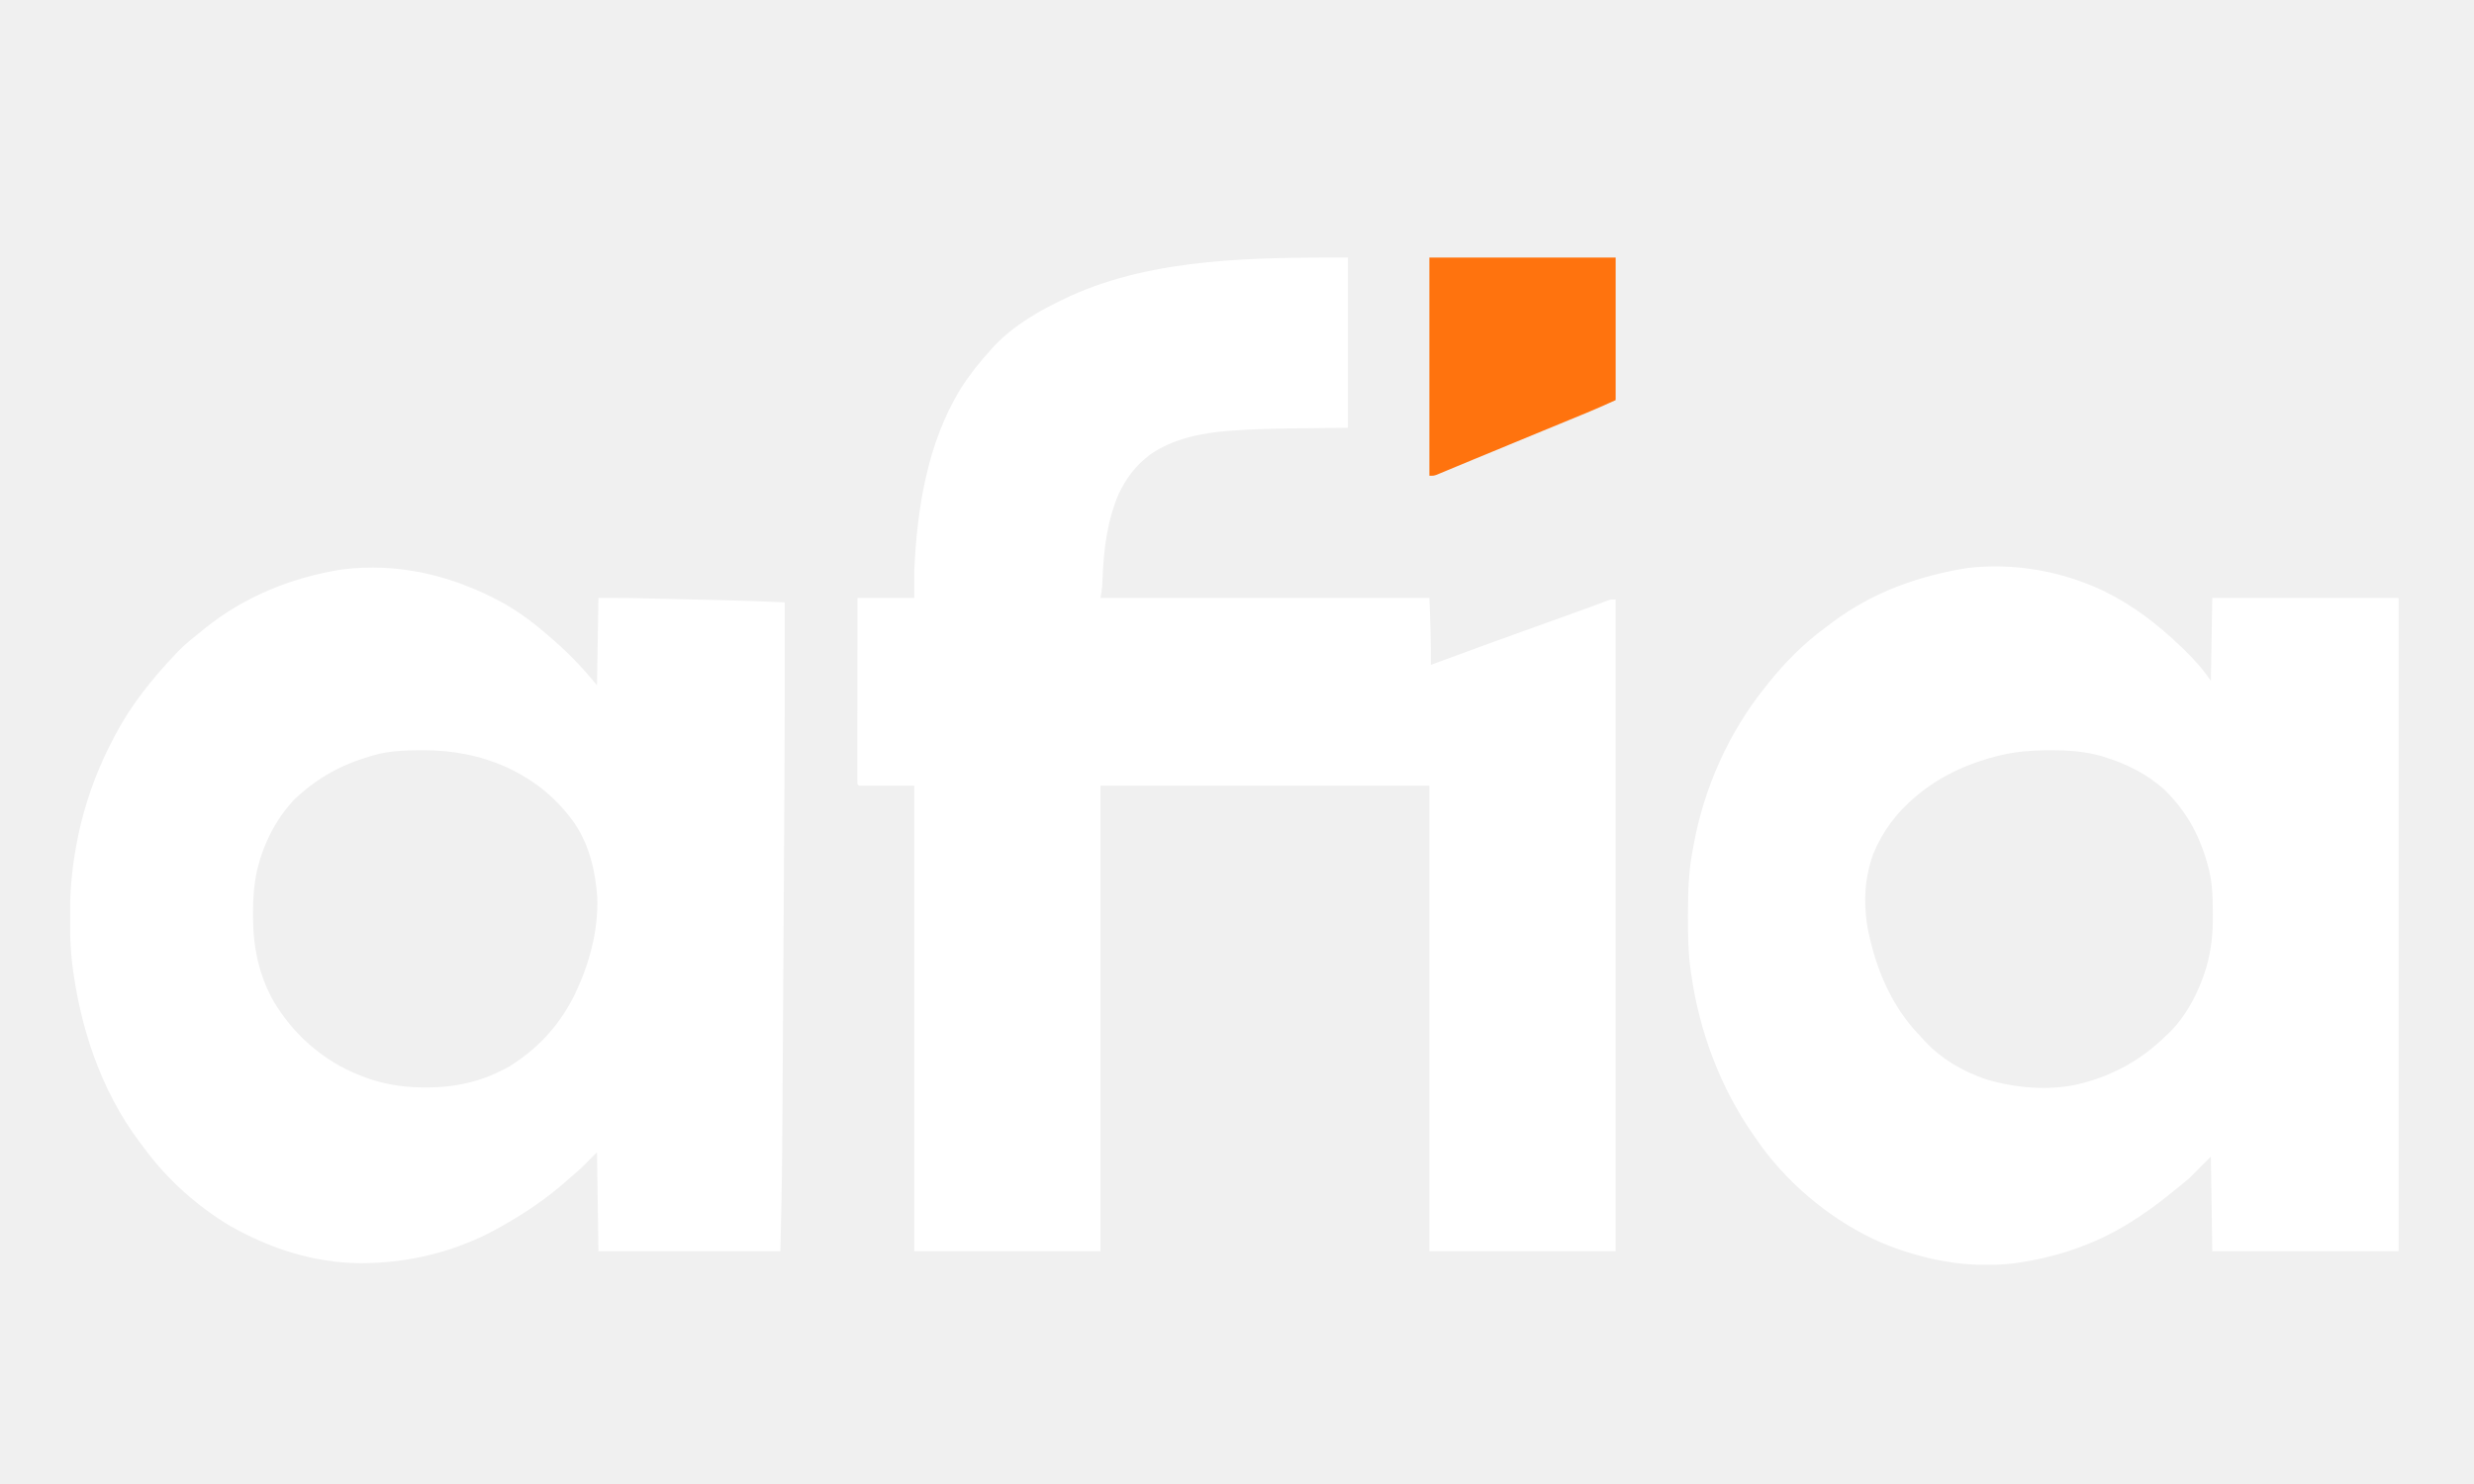
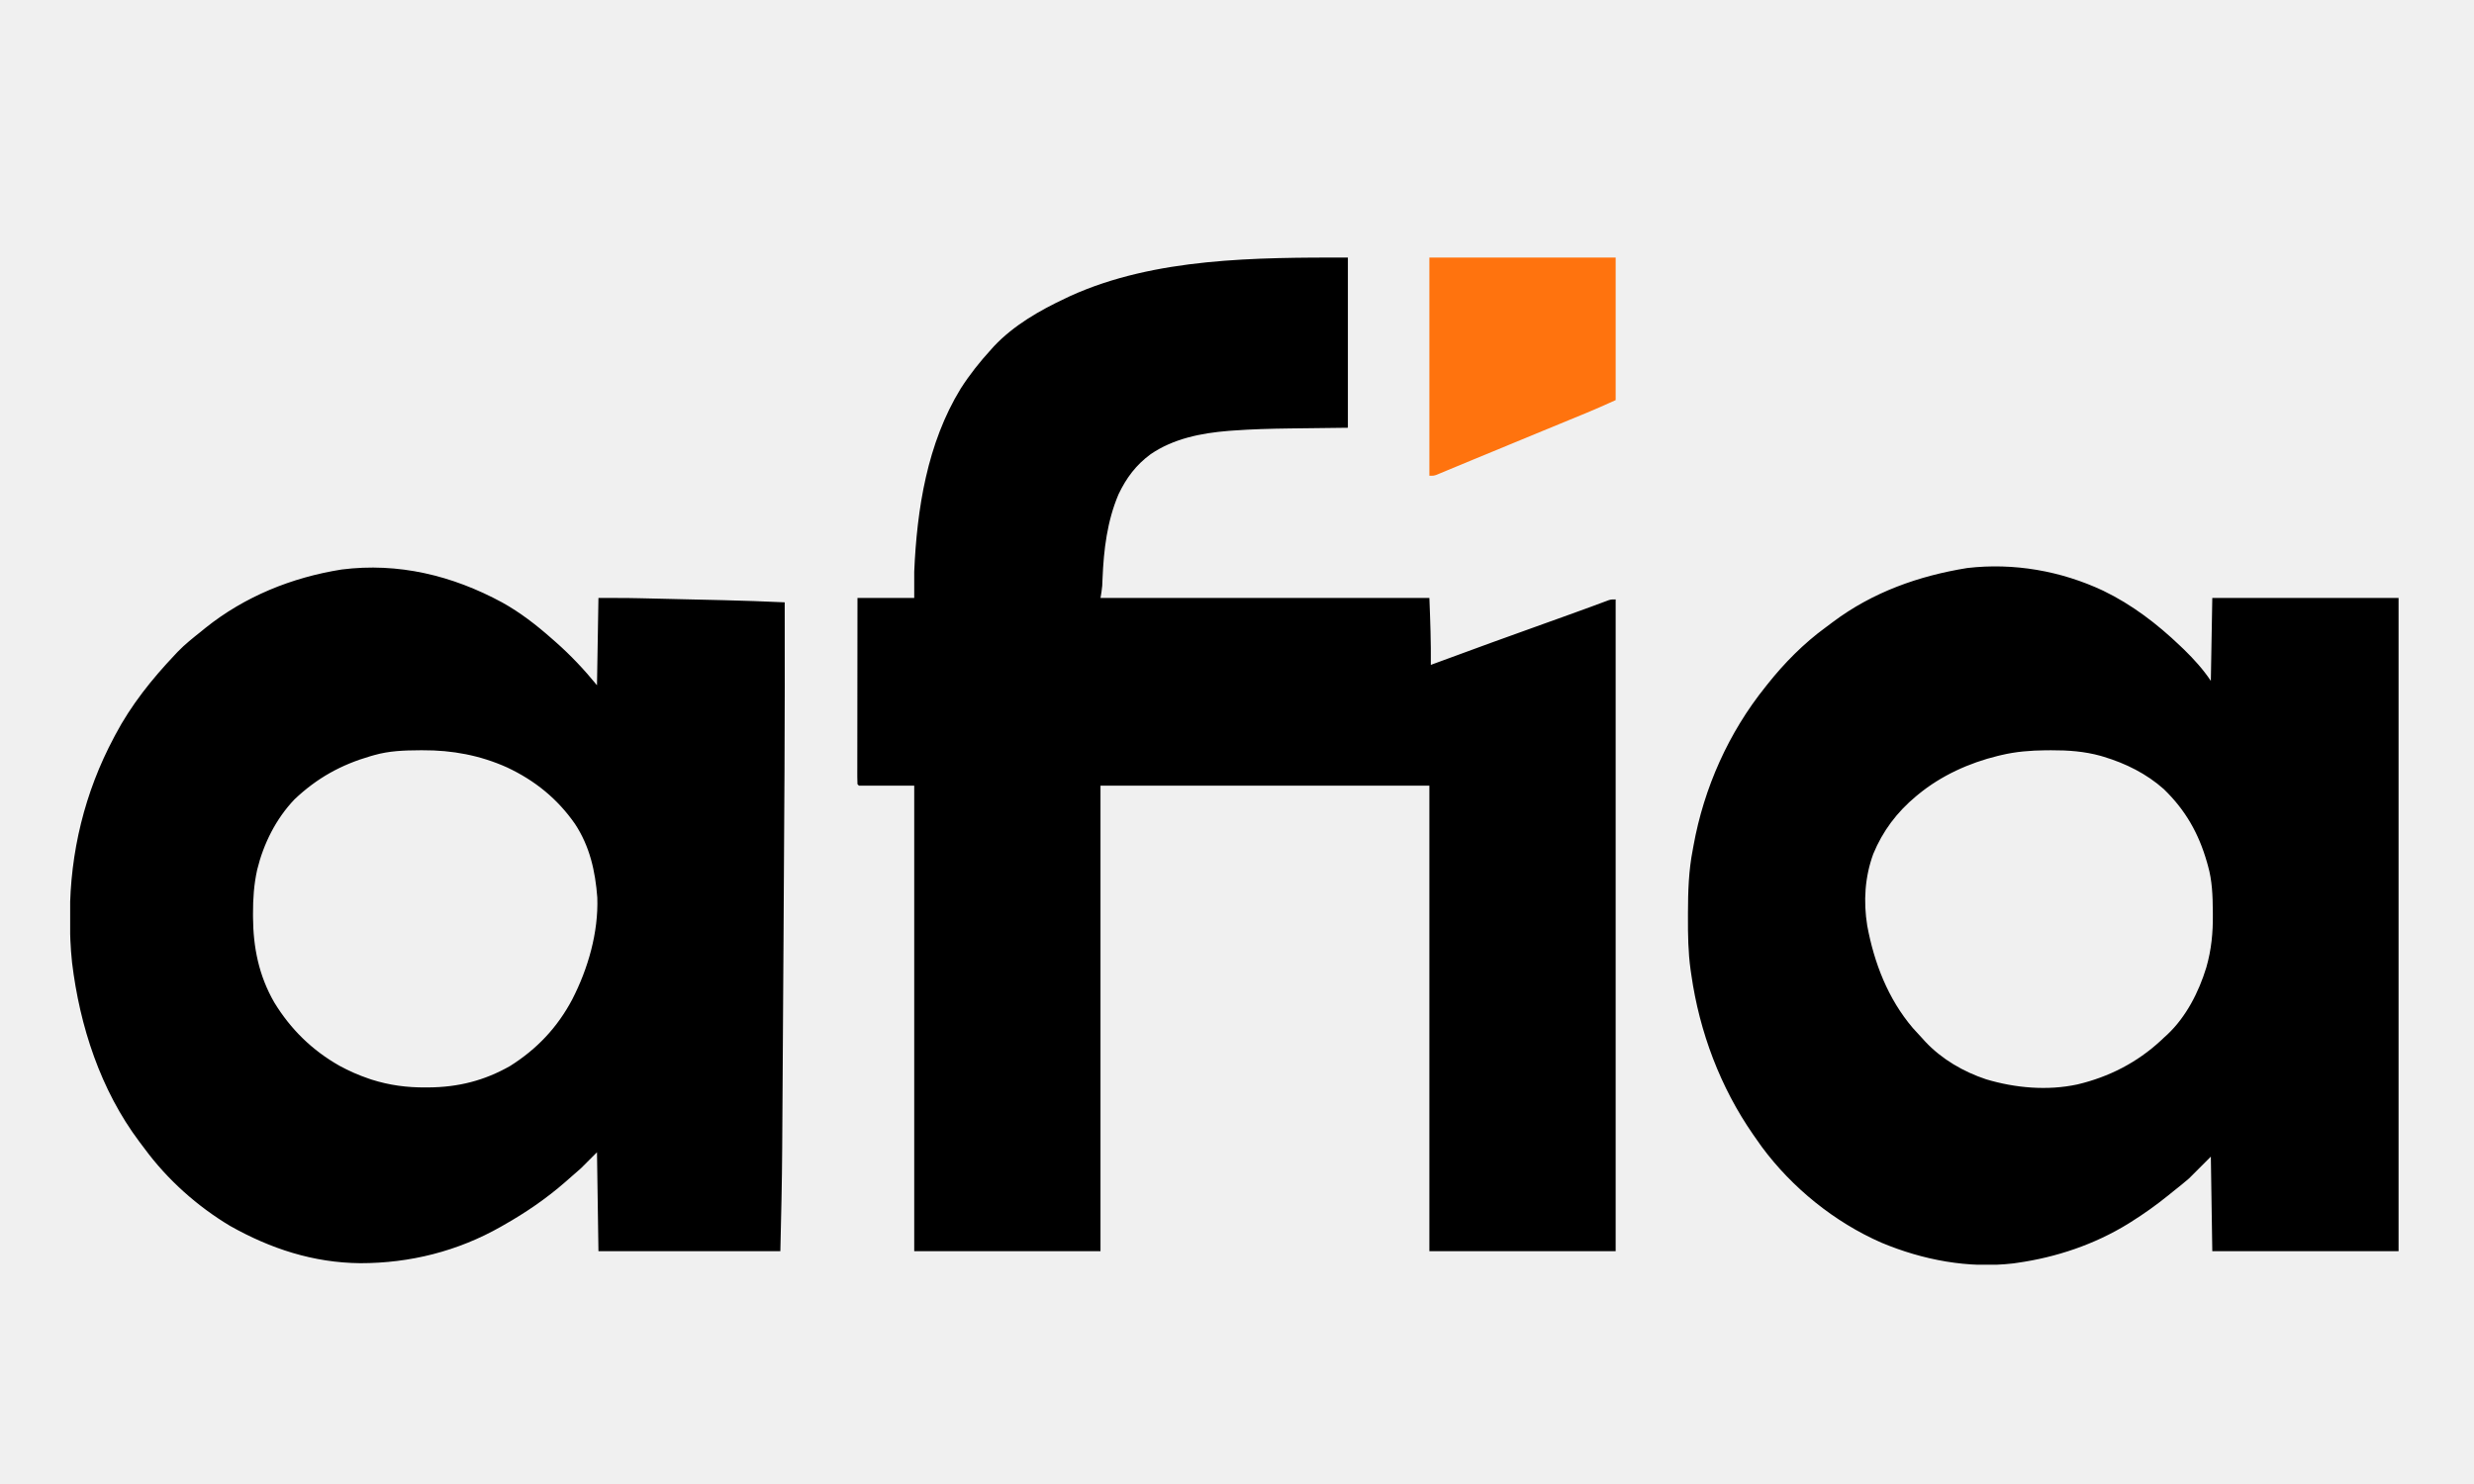
<svg xmlns="http://www.w3.org/2000/svg" width="2000" zoomAndPan="magnify" viewBox="0 0 1500 900" height="1200" preserveAspectRatio="xMidYMid meet" version="1.0">
  <defs>
    <clipPath id="61be8bd780">
      <path d="M 42.547 156 L 1457.797 156 L 1457.797 766.996 L 42.547 766.996 Z M 42.547 156 " clip-rule="nonzero" />
    </clipPath>
    <clipPath id="7d9cfdac00">
      <path d="M 866 156 L 1457.797 156 L 1457.797 503 L 866 503 Z M 866 156 " clip-rule="nonzero" />
    </clipPath>
  </defs>
  <g clip-path="url(#61be8bd780)">
-     <path fill="#FFFFFF" d="M 817.23 156.184 L 817.23 259.414 C 790.488 259.746 790.488 259.746 782.211 259.836 C 770.645 259.988 759.125 260.273 747.582 261.117 L 744.727 261.328 C 728.238 262.66 711.441 265.996 697.582 275.496 C 688.691 282.09 682.977 289.723 678.188 299.723 C 671.25 316.035 669.176 333.438 668.469 351.004 L 668.367 353.254 L 668.285 355.258 C 668.09 357.738 667.648 360.191 667.238 362.648 L 866.641 362.648 C 867.184 376.23 867.652 389.66 867.523 403.234 L 869.707 402.422 C 892.223 394.055 914.82 385.906 937.43 377.801 L 939.211 377.16 C 942.09 376.129 944.973 375.094 947.855 374.062 C 953.062 372.203 958.262 370.316 963.453 368.406 L 966.191 367.395 C 967.859 366.781 969.527 366.16 971.191 365.539 L 973.387 364.727 L 975.281 364.023 C 976.93 363.527 976.93 363.527 979.578 363.527 L 979.578 758.809 L 866.641 758.809 L 866.641 476.465 L 667.238 476.465 L 667.238 758.809 L 554.301 758.809 L 554.301 476.465 L 520.773 476.465 L 519.891 475.582 C 519.812 474.121 519.777 472.656 519.785 471.191 L 519.781 468.309 L 519.789 465.117 L 519.789 461.777 C 519.789 458.75 519.793 455.719 519.801 452.688 C 519.809 449.527 519.809 446.363 519.809 443.199 C 519.812 437.207 519.816 431.215 519.828 425.219 C 519.836 418.398 519.844 411.578 519.848 404.754 C 519.855 390.719 519.871 376.684 519.891 362.648 L 554.301 362.648 L 554.301 346.766 C 555.934 308.629 562.184 268.824 582.434 235.742 C 587.922 227.125 594.172 219.297 601.062 211.77 C 601.859 210.883 601.859 210.883 602.668 209.98 C 614.625 197.273 630.422 188.215 646.062 180.891 C 647.008 180.438 647.953 179.984 648.926 179.523 C 700.363 156.16 761.98 156.184 817.23 156.184 M 304.465 365.359 C 315.465 371.484 325.203 379.023 334.605 387.352 L 336.902 389.355 C 346.117 397.484 354.141 406.035 361.957 415.586 L 362.84 362.648 C 381.09 362.648 381.09 362.648 387.152 362.797 L 389.301 362.844 C 391.574 362.895 393.848 362.949 396.125 363 L 401.008 363.113 C 404.395 363.191 407.785 363.273 411.176 363.352 C 415.449 363.453 419.727 363.555 424.004 363.648 C 427.359 363.727 430.715 363.805 434.074 363.883 L 438.793 363.992 C 451.129 364.273 463.449 364.746 475.773 365.293 C 475.953 433.363 475.5 501.43 475.055 569.5 C 474.973 582.055 474.895 594.609 474.816 607.164 C 474.73 621.77 474.637 636.371 474.539 650.973 L 474.523 653.191 C 474.492 658.238 474.461 663.281 474.43 668.328 C 474.395 674.484 474.352 680.637 474.312 686.793 C 474.289 689.902 474.27 693.016 474.254 696.125 C 474.133 717.031 473.613 737.902 473.129 758.809 L 362.84 758.809 L 361.957 698.809 L 352.25 708.516 C 349.93 710.613 347.578 712.672 345.191 714.691 C 344.379 715.406 343.57 716.117 342.734 716.852 C 331.254 726.879 318.746 735.426 305.488 742.926 L 303.754 743.922 C 277.535 758.855 248.52 766.094 218.461 766.086 C 190.031 765.836 164.09 757.336 139.5 743.477 C 119.57 731.547 101.578 715.469 87.785 696.781 C 86.695 695.316 85.598 693.863 84.488 692.414 C 60.949 661.047 48.359 622.371 43.688 583.766 C 42.699 574.613 42.375 565.516 42.391 556.316 L 42.395 554.445 C 42.504 516.961 51.367 480.461 69.027 447.348 L 69.938 445.613 C 79.5 427.527 92.062 411.871 106.082 397.059 L 107.789 395.238 C 112.156 390.715 117.051 386.848 121.965 382.941 L 124.52 380.844 C 148.434 361.691 176.988 350.184 207.121 345.391 C 241.492 341.039 274.227 348.984 304.465 365.359 M 226.961 457.938 L 224.77 458.555 C 206.727 463.805 192.266 471.828 178.602 484.738 C 167.328 496.531 159.789 511.641 155.938 527.406 C 153.957 536.312 153.371 545.008 153.398 554.109 L 153.402 556.051 C 153.484 574.527 156.945 591.766 166.293 607.945 C 176.258 624.266 189.305 637.02 205.898 646.398 C 211.602 649.496 217.395 652.059 223.543 654.141 L 225.324 654.75 C 236.145 658.176 246.746 659.582 258.062 659.492 L 259.855 659.484 C 277.793 659.363 293.645 655.395 309.301 646.477 C 325.621 636.199 337.98 623.062 346.965 606.094 C 356.566 587.398 362.879 565.504 362.148 544.312 C 360.941 528.332 357.594 513.301 348.621 499.68 C 337.957 484.352 324.266 473.324 307.473 465.426 C 291.082 458.078 274.215 454.914 256.297 455.016 L 254.414 455.02 C 245.043 455.074 236.035 455.363 226.961 457.938 M 1275.152 358.234 C 1292.684 366.695 1307.895 378.367 1321.918 391.762 L 1324.258 393.992 C 1330.219 399.809 1335.816 405.996 1340.445 412.938 L 1341.328 362.648 L 1454.266 362.648 L 1454.266 758.809 L 1341.328 758.809 L 1340.445 701.457 L 1327.211 714.691 C 1324.004 717.43 1320.828 720.055 1317.504 722.633 C 1316.543 723.406 1315.586 724.18 1314.629 724.961 C 1307.352 730.824 1299.844 736.207 1291.918 741.16 L 1290.301 742.172 C 1269.922 754.73 1246.738 762.52 1223.098 765.867 L 1220.664 766.219 C 1193.32 769.391 1165.891 764.172 1140.68 753.633 C 1112.262 741.18 1086.527 720.344 1068.102 695.422 C 1066.809 693.621 1065.535 691.809 1064.281 689.988 L 1063.035 688.215 C 1043 659.383 1030.426 625.848 1025.457 591.168 L 1024.984 587.953 C 1023.523 577.379 1023.379 566.867 1023.418 556.207 L 1023.422 553.484 C 1023.461 540.574 1023.828 527.988 1026.34 515.289 L 1026.77 512.898 C 1033.125 477.766 1048.066 444.293 1070.457 416.469 L 1071.605 415.016 C 1081.812 402.137 1093.641 390.176 1106.926 380.488 C 1108.41 379.395 1109.883 378.293 1111.348 377.176 C 1135.449 359.121 1163.297 349.238 1192.797 344.48 C 1220.961 341.207 1249.574 346.215 1275.152 358.234 M 1213.391 457.938 L 1211.309 458.426 C 1193.902 462.688 1176.984 470.352 1163.102 481.758 L 1161.723 482.891 C 1150.176 492.484 1141.453 504.023 1135.75 517.934 C 1130.645 531.961 1129.754 546.609 1132.105 561.355 C 1136.309 584.012 1144.703 605.773 1159.762 623.461 C 1161.719 625.668 1163.715 627.844 1165.746 629.988 L 1167.383 631.797 C 1177.312 642.363 1190.496 650.031 1204.207 654.566 C 1221.852 659.855 1241.414 661.586 1259.547 657.672 C 1278.629 653.156 1295.75 644.406 1310.152 631.051 L 1312.211 629.105 L 1314.051 627.438 C 1325.496 616.676 1333.148 601.637 1337.699 586.742 C 1340.773 576.047 1341.789 565.668 1341.66 554.605 L 1341.645 552.68 C 1341.57 543.242 1341.289 534.125 1338.68 524.992 L 1338.062 522.793 C 1333.02 505.332 1325.125 491.379 1311.984 478.621 C 1301.438 469.23 1288.84 462.973 1275.375 458.93 L 1273.676 458.418 C 1263.824 455.676 1253.91 454.969 1243.723 455.016 L 1240.203 455.031 C 1231.039 455.145 1222.312 455.812 1213.391 457.938 M 1885.832 385.289 C 1896.391 389.996 1904.227 396.719 1911.086 406.047 C 1912.055 407.449 1913.012 408.867 1913.953 410.293 L 1915.184 408.449 C 1922.172 398.383 1930.688 390.84 1941.711 385.398 C 1943.902 384.457 1946.09 383.672 1948.363 382.941 C 1949.18 382.676 1950 382.414 1950.844 382.141 C 1961.801 379.121 1974.469 379.148 1985.602 381.395 C 1996.945 384.453 2006.586 389.539 2015.141 397.59 C 2023.012 405.75 2028.363 416.555 2031.191 427.496 C 2032.82 434.672 2033.188 441.449 2033.164 448.785 L 2033.164 451.863 C 2033.164 455.211 2033.16 458.559 2033.152 461.906 L 2033.148 468.879 C 2033.145 474.367 2033.137 479.855 2033.129 485.34 C 2033.117 492.207 2033.113 499.07 2033.109 505.934 C 2033.098 518.168 2033.082 530.402 2033.066 542.641 L 1983.656 542.641 L 1983.555 522.297 C 1983.527 518.035 1983.5 513.773 1983.473 509.512 C 1983.422 502.75 1983.379 495.992 1983.352 489.234 C 1983.324 483.781 1983.293 478.328 1983.246 472.875 C 1983.23 470.801 1983.223 468.723 1983.215 466.648 C 1983.207 463.73 1983.184 460.816 1983.152 457.898 L 1983.16 455.32 C 1983.07 448.762 1981.793 442.945 1978.988 436.996 C 1975.719 432.059 1972.184 428.859 1966.891 426.172 C 1960.094 423.137 1953.066 422.789 1945.715 423.527 C 1940.129 424.789 1935.008 427.062 1930.531 430.664 C 1927.148 434.277 1924.582 438.961 1923.164 443.707 C 1922.742 445.746 1922.652 447.609 1922.637 449.695 L 1922.609 452.184 L 1922.594 454.895 L 1922.566 457.766 C 1922.539 460.898 1922.516 464.027 1922.496 467.16 L 1922.441 473.672 C 1922.391 479.387 1922.348 485.102 1922.305 490.816 C 1922.254 497.676 1922.195 504.531 1922.137 511.387 C 1922.051 521.805 1921.973 532.223 1921.895 542.641 L 1872.484 542.641 L 1872.383 522.297 C 1872.355 518.035 1872.328 513.773 1872.297 509.512 C 1872.25 502.75 1872.207 495.992 1872.176 489.234 C 1872.152 483.781 1872.117 478.328 1872.074 472.875 C 1872.059 470.801 1872.051 468.723 1872.043 466.648 C 1872.035 463.73 1872.012 460.816 1871.98 457.898 L 1871.984 455.32 C 1871.895 448.766 1870.652 442.914 1867.785 436.996 C 1864.691 432.422 1861.504 428.824 1856.602 426.172 C 1850.016 423.496 1843.355 422.848 1836.309 423.527 C 1830.723 424.508 1825.957 426.59 1821.344 429.883 C 1816.875 433.816 1814.215 438.844 1812.176 444.383 C 1811.113 448.242 1811.215 452.117 1811.223 456.098 L 1811.195 458.941 C 1811.168 462.027 1811.16 465.109 1811.152 468.195 C 1811.137 470.34 1811.121 472.488 1811.105 474.633 C 1811.062 480.266 1811.035 485.898 1811.012 491.535 C 1810.98 498.301 1810.93 505.07 1810.883 511.836 C 1810.816 522.105 1810.77 532.371 1810.723 542.641 L 1762.191 542.641 L 1762.191 382.059 L 1810.723 382.059 L 1811.602 403.234 L 1814.414 399.32 C 1819.922 392.434 1827.668 386.871 1835.895 383.621 C 1852.531 378.41 1869.707 378.59 1885.832 385.289 M 1666.902 380.293 L 1670.098 380.484 C 1679.395 381.422 1687.965 384.773 1695.812 389.797 C 1700.133 393.051 1703.621 396.719 1707.488 400.586 L 1708.371 382.059 L 1757.781 382.059 L 1757.781 542.641 L 1708.371 542.641 L 1707.488 521.465 L 1701.312 528.523 C 1695.859 534.195 1690.023 537.828 1682.785 540.875 L 1680.211 541.984 C 1669.738 545.859 1657.914 545.352 1646.996 543.676 C 1636.004 541.695 1625.801 537.219 1617.027 530.289 C 1605.836 520.617 1597.703 508.98 1592.832 495.055 C 1589.297 484.543 1587.156 474.699 1587.219 463.562 L 1587.23 460.77 C 1587.469 444.965 1591.172 430.555 1598.945 416.68 C 1602.117 411.598 1605.723 406.945 1609.551 402.352 L 1611.055 400.539 C 1618.711 392.148 1630.359 386.246 1641 382.773 C 1649.68 380.227 1657.906 379.715 1666.902 380.293 " fill-opacity="1" fill-rule="nonzero" />
+     <path fill="#000000" d="M 817.23 156.184 L 817.23 259.414 C 790.488 259.746 790.488 259.746 782.211 259.836 C 770.645 259.988 759.125 260.273 747.582 261.117 L 744.727 261.328 C 728.238 262.66 711.441 265.996 697.582 275.496 C 688.691 282.09 682.977 289.723 678.188 299.723 C 671.25 316.035 669.176 333.438 668.469 351.004 L 668.367 353.254 L 668.285 355.258 C 668.09 357.738 667.648 360.191 667.238 362.648 L 866.641 362.648 C 867.184 376.23 867.652 389.66 867.523 403.234 L 869.707 402.422 C 892.223 394.055 914.82 385.906 937.43 377.801 L 939.211 377.16 C 942.09 376.129 944.973 375.094 947.855 374.062 C 953.062 372.203 958.262 370.316 963.453 368.406 L 966.191 367.395 C 967.859 366.781 969.527 366.16 971.191 365.539 L 973.387 364.727 L 975.281 364.023 C 976.93 363.527 976.93 363.527 979.578 363.527 L 979.578 758.809 L 866.641 758.809 L 866.641 476.465 L 667.238 476.465 L 667.238 758.809 L 554.301 758.809 L 554.301 476.465 L 520.773 476.465 L 519.891 475.582 C 519.812 474.121 519.777 472.656 519.785 471.191 L 519.781 468.309 L 519.789 465.117 L 519.789 461.777 C 519.789 458.75 519.793 455.719 519.801 452.688 C 519.809 449.527 519.809 446.363 519.809 443.199 C 519.812 437.207 519.816 431.215 519.828 425.219 C 519.836 418.398 519.844 411.578 519.848 404.754 C 519.855 390.719 519.871 376.684 519.891 362.648 L 554.301 362.648 L 554.301 346.766 C 555.934 308.629 562.184 268.824 582.434 235.742 C 587.922 227.125 594.172 219.297 601.062 211.77 C 601.859 210.883 601.859 210.883 602.668 209.98 C 614.625 197.273 630.422 188.215 646.062 180.891 C 647.008 180.438 647.953 179.984 648.926 179.523 C 700.363 156.16 761.98 156.184 817.23 156.184 M 304.465 365.359 C 315.465 371.484 325.203 379.023 334.605 387.352 L 336.902 389.355 C 346.117 397.484 354.141 406.035 361.957 415.586 L 362.84 362.648 C 381.09 362.648 381.09 362.648 387.152 362.797 L 389.301 362.844 C 391.574 362.895 393.848 362.949 396.125 363 L 401.008 363.113 C 404.395 363.191 407.785 363.273 411.176 363.352 C 415.449 363.453 419.727 363.555 424.004 363.648 C 427.359 363.727 430.715 363.805 434.074 363.883 L 438.793 363.992 C 451.129 364.273 463.449 364.746 475.773 365.293 C 475.953 433.363 475.5 501.43 475.055 569.5 C 474.973 582.055 474.895 594.609 474.816 607.164 C 474.73 621.77 474.637 636.371 474.539 650.973 L 474.523 653.191 C 474.492 658.238 474.461 663.281 474.43 668.328 C 474.395 674.484 474.352 680.637 474.312 686.793 C 474.289 689.902 474.27 693.016 474.254 696.125 C 474.133 717.031 473.613 737.902 473.129 758.809 L 362.84 758.809 L 361.957 698.809 L 352.25 708.516 C 349.93 710.613 347.578 712.672 345.191 714.691 C 344.379 715.406 343.57 716.117 342.734 716.852 C 331.254 726.879 318.746 735.426 305.488 742.926 L 303.754 743.922 C 277.535 758.855 248.52 766.094 218.461 766.086 C 190.031 765.836 164.09 757.336 139.5 743.477 C 119.57 731.547 101.578 715.469 87.785 696.781 C 86.695 695.316 85.598 693.863 84.488 692.414 C 60.949 661.047 48.359 622.371 43.688 583.766 C 42.699 574.613 42.375 565.516 42.391 556.316 L 42.395 554.445 C 42.504 516.961 51.367 480.461 69.027 447.348 L 69.938 445.613 C 79.5 427.527 92.062 411.871 106.082 397.059 L 107.789 395.238 C 112.156 390.715 117.051 386.848 121.965 382.941 L 124.52 380.844 C 148.434 361.691 176.988 350.184 207.121 345.391 C 241.492 341.039 274.227 348.984 304.465 365.359 M 226.961 457.938 L 224.77 458.555 C 206.727 463.805 192.266 471.828 178.602 484.738 C 167.328 496.531 159.789 511.641 155.938 527.406 C 153.957 536.312 153.371 545.008 153.398 554.109 L 153.402 556.051 C 153.484 574.527 156.945 591.766 166.293 607.945 C 176.258 624.266 189.305 637.02 205.898 646.398 C 211.602 649.496 217.395 652.059 223.543 654.141 L 225.324 654.75 C 236.145 658.176 246.746 659.582 258.062 659.492 L 259.855 659.484 C 277.793 659.363 293.645 655.395 309.301 646.477 C 325.621 636.199 337.98 623.062 346.965 606.094 C 356.566 587.398 362.879 565.504 362.148 544.312 C 360.941 528.332 357.594 513.301 348.621 499.68 C 337.957 484.352 324.266 473.324 307.473 465.426 C 291.082 458.078 274.215 454.914 256.297 455.016 L 254.414 455.02 C 245.043 455.074 236.035 455.363 226.961 457.938 M 1275.152 358.234 C 1292.684 366.695 1307.895 378.367 1321.918 391.762 L 1324.258 393.992 C 1330.219 399.809 1335.816 405.996 1340.445 412.938 L 1341.328 362.648 L 1454.266 362.648 L 1454.266 758.809 L 1341.328 758.809 L 1340.445 701.457 L 1327.211 714.691 C 1324.004 717.43 1320.828 720.055 1317.504 722.633 C 1316.543 723.406 1315.586 724.18 1314.629 724.961 C 1307.352 730.824 1299.844 736.207 1291.918 741.16 L 1290.301 742.172 C 1269.922 754.73 1246.738 762.52 1223.098 765.867 L 1220.664 766.219 C 1193.32 769.391 1165.891 764.172 1140.68 753.633 C 1112.262 741.18 1086.527 720.344 1068.102 695.422 C 1066.809 693.621 1065.535 691.809 1064.281 689.988 L 1063.035 688.215 C 1043 659.383 1030.426 625.848 1025.457 591.168 L 1024.984 587.953 C 1023.523 577.379 1023.379 566.867 1023.418 556.207 L 1023.422 553.484 C 1023.461 540.574 1023.828 527.988 1026.34 515.289 L 1026.77 512.898 C 1033.125 477.766 1048.066 444.293 1070.457 416.469 L 1071.605 415.016 C 1081.812 402.137 1093.641 390.176 1106.926 380.488 C 1108.41 379.395 1109.883 378.293 1111.348 377.176 C 1135.449 359.121 1163.297 349.238 1192.797 344.48 C 1220.961 341.207 1249.574 346.215 1275.152 358.234 M 1213.391 457.938 L 1211.309 458.426 C 1193.902 462.688 1176.984 470.352 1163.102 481.758 L 1161.723 482.891 C 1150.176 492.484 1141.453 504.023 1135.75 517.934 C 1130.645 531.961 1129.754 546.609 1132.105 561.355 C 1136.309 584.012 1144.703 605.773 1159.762 623.461 C 1161.719 625.668 1163.715 627.844 1165.746 629.988 L 1167.383 631.797 C 1177.312 642.363 1190.496 650.031 1204.207 654.566 C 1221.852 659.855 1241.414 661.586 1259.547 657.672 C 1278.629 653.156 1295.75 644.406 1310.152 631.051 L 1312.211 629.105 L 1314.051 627.438 C 1325.496 616.676 1333.148 601.637 1337.699 586.742 C 1340.773 576.047 1341.789 565.668 1341.66 554.605 L 1341.645 552.68 C 1341.57 543.242 1341.289 534.125 1338.68 524.992 L 1338.062 522.793 C 1333.02 505.332 1325.125 491.379 1311.984 478.621 C 1301.438 469.23 1288.84 462.973 1275.375 458.93 L 1273.676 458.418 C 1263.824 455.676 1253.91 454.969 1243.723 455.016 L 1240.203 455.031 C 1231.039 455.145 1222.312 455.812 1213.391 457.938 M 1885.832 385.289 C 1896.391 389.996 1904.227 396.719 1911.086 406.047 C 1912.055 407.449 1913.012 408.867 1913.953 410.293 L 1915.184 408.449 C 1922.172 398.383 1930.688 390.84 1941.711 385.398 C 1943.902 384.457 1946.09 383.672 1948.363 382.941 C 1949.18 382.676 1950 382.414 1950.844 382.141 C 1961.801 379.121 1974.469 379.148 1985.602 381.395 C 1996.945 384.453 2006.586 389.539 2015.141 397.59 C 2023.012 405.75 2028.363 416.555 2031.191 427.496 C 2032.82 434.672 2033.188 441.449 2033.164 448.785 L 2033.164 451.863 C 2033.164 455.211 2033.16 458.559 2033.152 461.906 L 2033.148 468.879 C 2033.145 474.367 2033.137 479.855 2033.129 485.34 C 2033.117 492.207 2033.113 499.07 2033.109 505.934 C 2033.098 518.168 2033.082 530.402 2033.066 542.641 L 1983.656 542.641 L 1983.555 522.297 C 1983.527 518.035 1983.5 513.773 1983.473 509.512 C 1983.422 502.75 1983.379 495.992 1983.352 489.234 C 1983.324 483.781 1983.293 478.328 1983.246 472.875 C 1983.23 470.801 1983.223 468.723 1983.215 466.648 C 1983.207 463.73 1983.184 460.816 1983.152 457.898 L 1983.16 455.32 C 1983.07 448.762 1981.793 442.945 1978.988 436.996 C 1975.719 432.059 1972.184 428.859 1966.891 426.172 C 1960.094 423.137 1953.066 422.789 1945.715 423.527 C 1940.129 424.789 1935.008 427.062 1930.531 430.664 C 1927.148 434.277 1924.582 438.961 1923.164 443.707 C 1922.742 445.746 1922.652 447.609 1922.637 449.695 L 1922.609 452.184 L 1922.594 454.895 L 1922.566 457.766 C 1922.539 460.898 1922.516 464.027 1922.496 467.16 L 1922.441 473.672 C 1922.391 479.387 1922.348 485.102 1922.305 490.816 C 1922.254 497.676 1922.195 504.531 1922.137 511.387 C 1922.051 521.805 1921.973 532.223 1921.895 542.641 L 1872.484 542.641 L 1872.383 522.297 C 1872.355 518.035 1872.328 513.773 1872.297 509.512 C 1872.25 502.75 1872.207 495.992 1872.176 489.234 C 1872.152 483.781 1872.117 478.328 1872.074 472.875 C 1872.059 470.801 1872.051 468.723 1872.043 466.648 C 1872.035 463.73 1872.012 460.816 1871.98 457.898 L 1871.984 455.32 C 1871.895 448.766 1870.652 442.914 1867.785 436.996 C 1864.691 432.422 1861.504 428.824 1856.602 426.172 C 1850.016 423.496 1843.355 422.848 1836.309 423.527 C 1830.723 424.508 1825.957 426.59 1821.344 429.883 C 1816.875 433.816 1814.215 438.844 1812.176 444.383 C 1811.113 448.242 1811.215 452.117 1811.223 456.098 L 1811.195 458.941 C 1811.168 462.027 1811.16 465.109 1811.152 468.195 C 1811.137 470.34 1811.121 472.488 1811.105 474.633 C 1811.062 480.266 1811.035 485.898 1811.012 491.535 C 1810.98 498.301 1810.93 505.07 1810.883 511.836 C 1810.816 522.105 1810.77 532.371 1810.723 542.641 L 1762.191 542.641 L 1762.191 382.059 L 1810.723 382.059 L 1811.602 403.234 L 1814.414 399.32 C 1819.922 392.434 1827.668 386.871 1835.895 383.621 C 1852.531 378.41 1869.707 378.59 1885.832 385.289 M 1666.902 380.293 L 1670.098 380.484 C 1679.395 381.422 1687.965 384.773 1695.812 389.797 C 1700.133 393.051 1703.621 396.719 1707.488 400.586 L 1708.371 382.059 L 1757.781 382.059 L 1757.781 542.641 L 1708.371 542.641 L 1707.488 521.465 L 1701.312 528.523 C 1695.859 534.195 1690.023 537.828 1682.785 540.875 L 1680.211 541.984 C 1669.738 545.859 1657.914 545.352 1646.996 543.676 C 1636.004 541.695 1625.801 537.219 1617.027 530.289 C 1605.836 520.617 1597.703 508.98 1592.832 495.055 C 1589.297 484.543 1587.156 474.699 1587.219 463.562 L 1587.23 460.77 C 1587.469 444.965 1591.172 430.555 1598.945 416.68 C 1602.117 411.598 1605.723 406.945 1609.551 402.352 L 1611.055 400.539 C 1618.711 392.148 1630.359 386.246 1641 382.773 C 1649.68 380.227 1657.906 379.715 1666.902 380.293 " fill-opacity="1" fill-rule="nonzero" />
  </g>
  <g clip-path="url(#7d9cfdac00)">
    <path fill="#ff730e" d="M 866.641 156.184 L 979.578 156.184 L 979.578 242.652 C 973.562 245.387 967.578 248.066 961.473 250.574 L 959.117 251.543 C 956.582 252.586 954.047 253.633 951.508 254.672 L 946.141 256.887 L 934.949 261.492 C 929.391 263.785 923.832 266.078 918.273 268.375 L 915.562 269.496 L 905.195 273.785 C 901.277 275.402 897.359 277.02 893.441 278.633 C 890.055 280.031 886.676 281.434 883.297 282.844 L 877.973 285.051 L 875.457 286.109 L 873.125 287.07 L 871.07 287.93 C 869.289 288.531 869.289 288.531 866.641 288.531 Z M 1684.715 424.465 C 1690.133 426.605 1694.641 428.977 1698.668 433.23 C 1702.863 438.652 1705.781 444.246 1707.488 450.879 L 1707.984 452.414 C 1709.371 459.516 1709.16 468.625 1707.211 475.605 L 1706.609 477.348 L 1705.922 479.336 C 1703.855 484.578 1700.848 488.375 1696.902 492.348 L 1695.305 494.035 C 1691.395 497.855 1687.449 499.945 1682.203 501.469 C 1675.77 502.746 1669.527 502.926 1663.137 501.336 C 1656.445 498.863 1651.402 494.934 1646.609 489.699 C 1642.383 484.434 1639.531 478.945 1638.18 472.289 C 1636.945 463.246 1637.07 454.18 1640.148 445.527 C 1643.039 439.121 1647.148 433.766 1652.566 429.293 C 1662.574 422.465 1673.168 420.648 1684.715 424.465 " fill-opacity="1" fill-rule="nonzero" />
  </g>
</svg>
